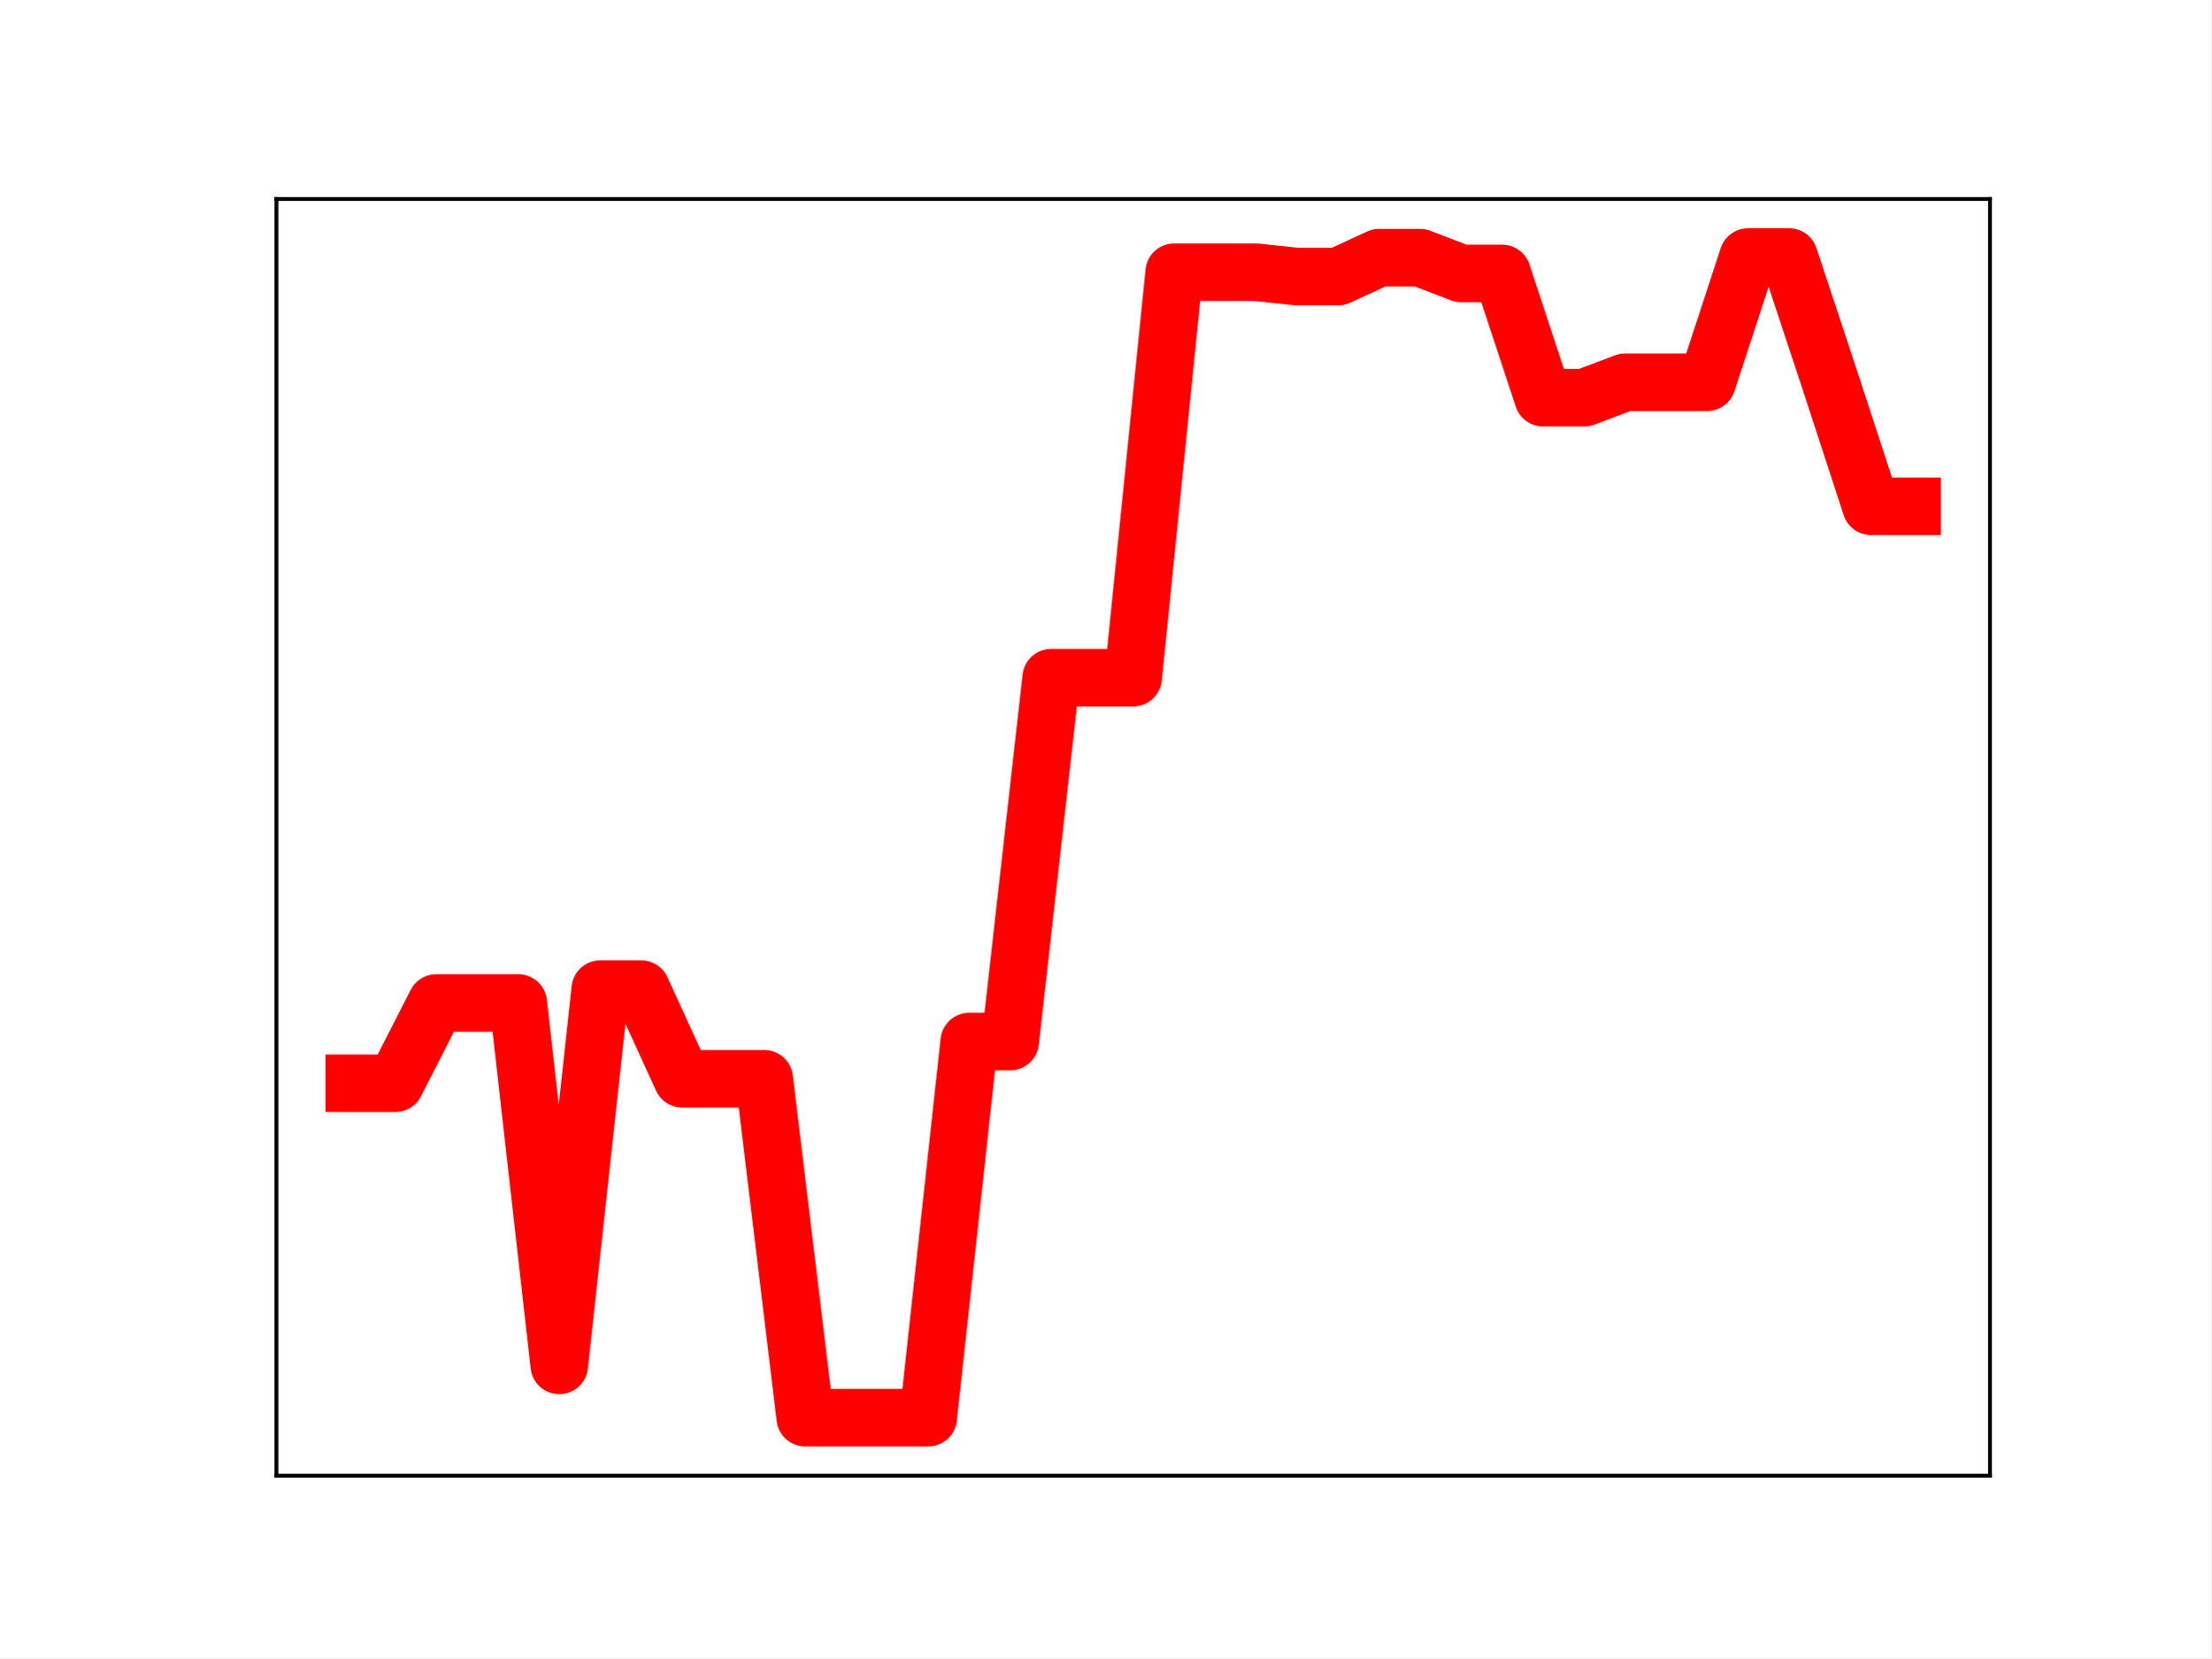
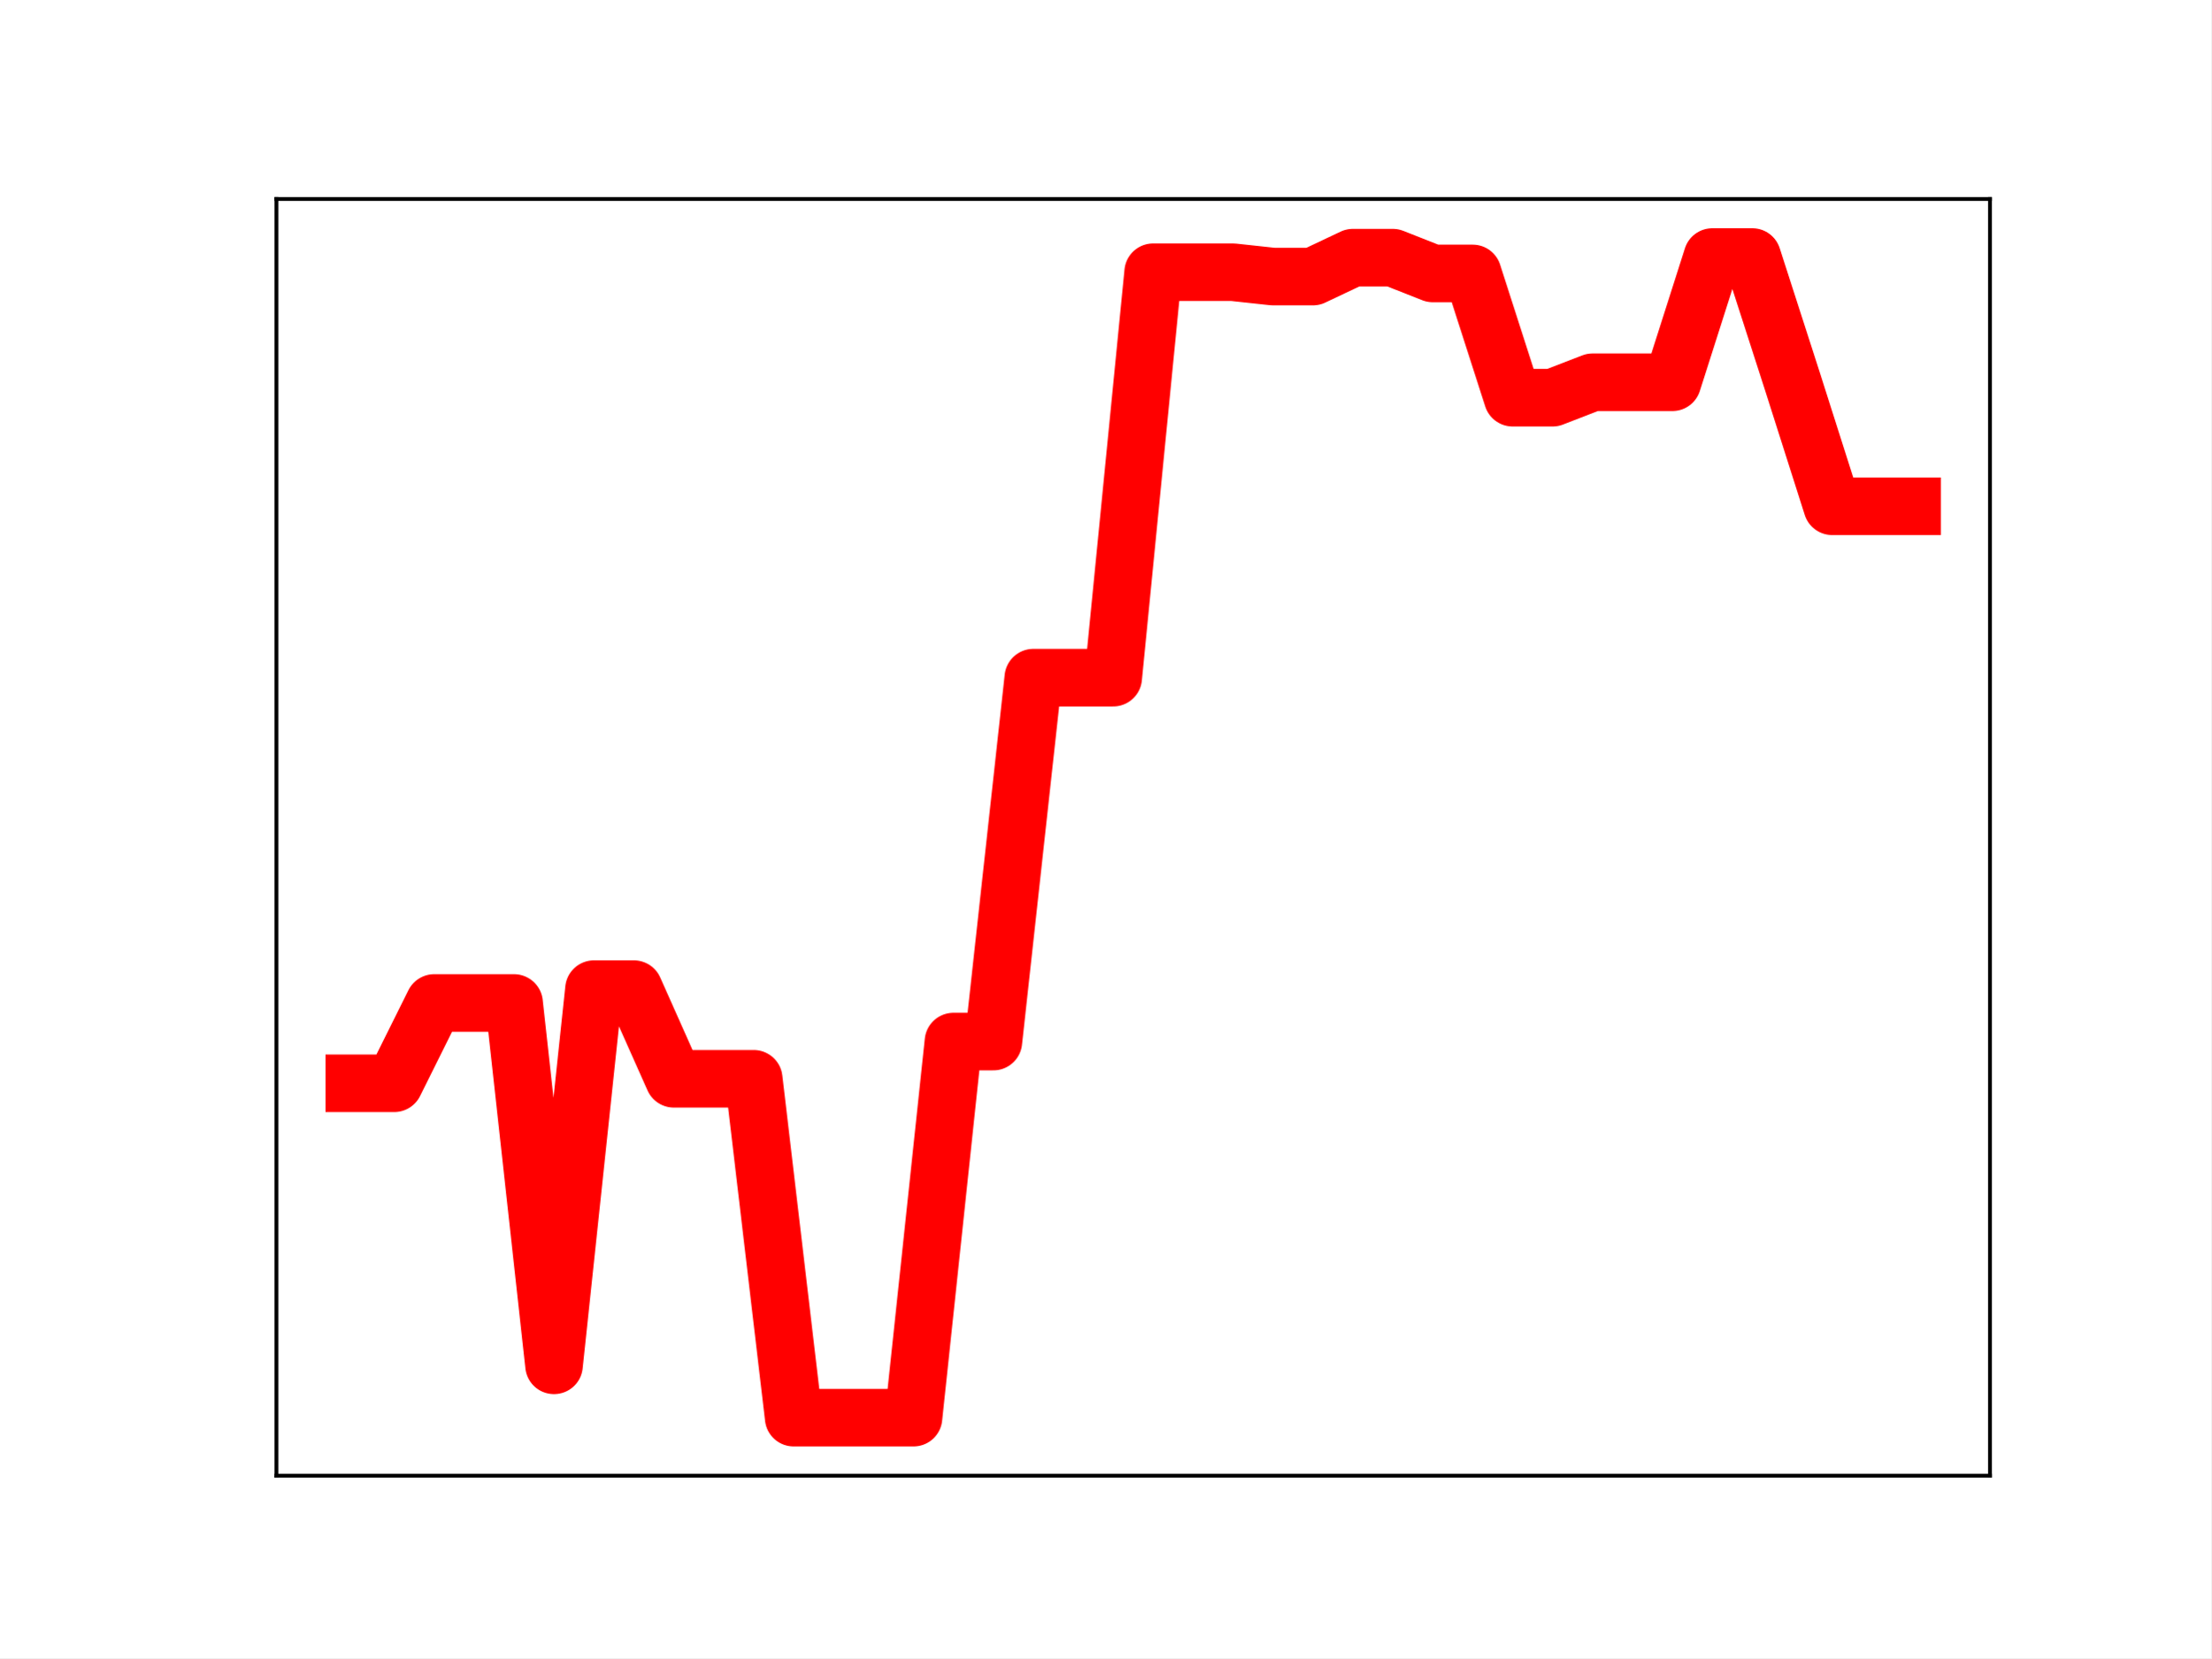
<svg xmlns="http://www.w3.org/2000/svg" xmlns:xlink="http://www.w3.org/1999/xlink" height="345.6pt" version="1.1" viewBox="0 0 460.8 345.6" width="460.8pt">
  <defs>
    <style type="text/css">
*{stroke-linecap:butt;stroke-linejoin:round;}
  </style>
  </defs>
  <g id="figure_1">
    <g id="patch_1">
      <path d="M 0 345.6  L 460.8 345.6  L 460.8 0  L 0 0  z " style="fill:#ffffff;" />
    </g>
    <g id="axes_1">
      <g id="patch_2">
        <path d="M 57.6 307.584  L 414.72 307.584  L 414.72 41.472  L 57.6 41.472  z " style="fill:#ffffff;" />
      </g>
      <g id="line2d_1">
-         <path clip-path="url(#pf8b998b5b7)" d="M 73.833 225.793  L 82.376 225.793  L 90.92 209.058  L 99.463 209.058  L 108.007 209.058  L 116.55 284.587  L 125.094 206.167  L 133.638 206.167  L 142.181 224.855  L 150.725 224.855  L 159.268 224.855  L 167.812 295.488  L 176.355 295.488  L 184.899 295.488  L 193.442 295.488  L 201.986 217.097  L 210.529 217.097  L 219.073 141.243  L 227.616 141.243  L 236.16 141.243  L 244.704 56.736  L 253.247 56.736  L 261.791 56.736  L 270.334 57.642  L 278.878 57.642  L 287.421 53.701  L 295.965 53.701  L 304.508 56.989  L 313.052 56.989  L 321.595 82.89  L 330.139 82.89  L 338.682 79.671  L 347.226 79.671  L 355.77 79.671  L 364.313 53.568  L 372.857 53.568  L 381.4 79.378  L 389.944 105.517  L 398.487 105.517  " style="fill:none;stroke:#ff0000;stroke-linecap:square;stroke-width:12;" />
+         <path clip-path="url(#p7ae17e2bb9)" d="M 73.833 225.793  L 82.157 225.793  L 90.482 209.058  L 98.806 209.058  L 107.131 209.058  L 115.455 284.587  L 123.78 206.167  L 132.104 206.167  L 140.429 224.855  L 148.753 224.855  L 157.077 224.855  L 165.402 295.488  L 173.726 295.488  L 182.051 295.488  L 190.375 295.488  L 198.7 217.097  L 207.024 217.097  L 215.349 141.243  L 223.673 141.243  L 231.998 141.243  L 240.322 56.736  L 248.647 56.736  L 256.971 56.736  L 265.296 57.642  L 273.62 57.642  L 281.945 53.701  L 290.269 53.701  L 298.594 56.989  L 306.918 56.989  L 315.243 82.89  L 323.567 82.89  L 331.891 79.671  L 340.216 79.671  L 348.54 79.671  L 356.865 53.568  L 365.189 53.568  L 373.514 79.378  L 381.838 105.517  L 390.163 105.517  L 398.487 105.517  " style="fill:none;stroke:#ff0000;stroke-linecap:square;stroke-width:12;" />
        <defs>
-           <path d="M 0 3  C 0.796 3 1.559 2.684 2.121 2.121  C 2.684 1.559 3 0.796 3 0  C 3 -0.796 2.684 -1.559 2.121 -2.121  C 1.559 -2.684 0.796 -3 0 -3  C -0.796 -3 -1.559 -2.684 -2.121 -2.121  C -2.684 -1.559 -3 -0.796 -3 0  C -3 0.796 -2.684 1.559 -2.121 2.121  C -1.559 2.684 -0.796 3 0 3  z " id="m51ba9e1db5" style="stroke:#ff0000;" />
+           <path d="M 0 3  C 0.796 3 1.559 2.684 2.121 2.121  C 2.684 1.559 3 0.796 3 0  C 3 -0.796 2.684 -1.559 2.121 -2.121  C 1.559 -2.684 0.796 -3 0 -3  C -0.796 -3 -1.559 -2.684 -2.121 -2.121  C -2.684 -1.559 -3 -0.796 -3 0  C -3 0.796 -2.684 1.559 -2.121 2.121  C -1.559 2.684 -0.796 3 0 3  z " id="mf381a83597" style="stroke:#ff0000;" />
        </defs>
-         <g clip-path="url(#pf8b998b5b7)">
-           <use style="fill:#ff0000;stroke:#ff0000;" x="73.833" xlink:href="#m51ba9e1db5" y="225.793" />
-           <use style="fill:#ff0000;stroke:#ff0000;" x="82.376" xlink:href="#m51ba9e1db5" y="225.793" />
-           <use style="fill:#ff0000;stroke:#ff0000;" x="90.92" xlink:href="#m51ba9e1db5" y="209.058" />
-           <use style="fill:#ff0000;stroke:#ff0000;" x="99.463" xlink:href="#m51ba9e1db5" y="209.058" />
-           <use style="fill:#ff0000;stroke:#ff0000;" x="108.007" xlink:href="#m51ba9e1db5" y="209.058" />
-           <use style="fill:#ff0000;stroke:#ff0000;" x="116.55" xlink:href="#m51ba9e1db5" y="284.587" />
-           <use style="fill:#ff0000;stroke:#ff0000;" x="125.094" xlink:href="#m51ba9e1db5" y="206.167" />
-           <use style="fill:#ff0000;stroke:#ff0000;" x="133.638" xlink:href="#m51ba9e1db5" y="206.167" />
-           <use style="fill:#ff0000;stroke:#ff0000;" x="142.181" xlink:href="#m51ba9e1db5" y="224.855" />
-           <use style="fill:#ff0000;stroke:#ff0000;" x="150.725" xlink:href="#m51ba9e1db5" y="224.855" />
-           <use style="fill:#ff0000;stroke:#ff0000;" x="159.268" xlink:href="#m51ba9e1db5" y="224.855" />
-           <use style="fill:#ff0000;stroke:#ff0000;" x="167.812" xlink:href="#m51ba9e1db5" y="295.488" />
-           <use style="fill:#ff0000;stroke:#ff0000;" x="176.355" xlink:href="#m51ba9e1db5" y="295.488" />
-           <use style="fill:#ff0000;stroke:#ff0000;" x="184.899" xlink:href="#m51ba9e1db5" y="295.488" />
-           <use style="fill:#ff0000;stroke:#ff0000;" x="193.442" xlink:href="#m51ba9e1db5" y="295.488" />
-           <use style="fill:#ff0000;stroke:#ff0000;" x="201.986" xlink:href="#m51ba9e1db5" y="217.097" />
-           <use style="fill:#ff0000;stroke:#ff0000;" x="210.529" xlink:href="#m51ba9e1db5" y="217.097" />
-           <use style="fill:#ff0000;stroke:#ff0000;" x="219.073" xlink:href="#m51ba9e1db5" y="141.243" />
-           <use style="fill:#ff0000;stroke:#ff0000;" x="227.616" xlink:href="#m51ba9e1db5" y="141.243" />
-           <use style="fill:#ff0000;stroke:#ff0000;" x="236.16" xlink:href="#m51ba9e1db5" y="141.243" />
-           <use style="fill:#ff0000;stroke:#ff0000;" x="244.704" xlink:href="#m51ba9e1db5" y="56.736" />
-           <use style="fill:#ff0000;stroke:#ff0000;" x="253.247" xlink:href="#m51ba9e1db5" y="56.736" />
-           <use style="fill:#ff0000;stroke:#ff0000;" x="261.791" xlink:href="#m51ba9e1db5" y="56.736" />
-           <use style="fill:#ff0000;stroke:#ff0000;" x="270.334" xlink:href="#m51ba9e1db5" y="57.642" />
-           <use style="fill:#ff0000;stroke:#ff0000;" x="278.878" xlink:href="#m51ba9e1db5" y="57.642" />
-           <use style="fill:#ff0000;stroke:#ff0000;" x="287.421" xlink:href="#m51ba9e1db5" y="53.701" />
-           <use style="fill:#ff0000;stroke:#ff0000;" x="295.965" xlink:href="#m51ba9e1db5" y="53.701" />
-           <use style="fill:#ff0000;stroke:#ff0000;" x="304.508" xlink:href="#m51ba9e1db5" y="56.989" />
-           <use style="fill:#ff0000;stroke:#ff0000;" x="313.052" xlink:href="#m51ba9e1db5" y="56.989" />
-           <use style="fill:#ff0000;stroke:#ff0000;" x="321.595" xlink:href="#m51ba9e1db5" y="82.89" />
-           <use style="fill:#ff0000;stroke:#ff0000;" x="330.139" xlink:href="#m51ba9e1db5" y="82.89" />
-           <use style="fill:#ff0000;stroke:#ff0000;" x="338.682" xlink:href="#m51ba9e1db5" y="79.671" />
-           <use style="fill:#ff0000;stroke:#ff0000;" x="347.226" xlink:href="#m51ba9e1db5" y="79.671" />
-           <use style="fill:#ff0000;stroke:#ff0000;" x="355.77" xlink:href="#m51ba9e1db5" y="79.671" />
-           <use style="fill:#ff0000;stroke:#ff0000;" x="364.313" xlink:href="#m51ba9e1db5" y="53.568" />
-           <use style="fill:#ff0000;stroke:#ff0000;" x="372.857" xlink:href="#m51ba9e1db5" y="53.568" />
-           <use style="fill:#ff0000;stroke:#ff0000;" x="381.4" xlink:href="#m51ba9e1db5" y="79.378" />
-           <use style="fill:#ff0000;stroke:#ff0000;" x="389.944" xlink:href="#m51ba9e1db5" y="105.517" />
-           <use style="fill:#ff0000;stroke:#ff0000;" x="398.487" xlink:href="#m51ba9e1db5" y="105.517" />
+         <g clip-path="url(#p7ae17e2bb9)">
+           <use style="fill:#ff0000;stroke:#ff0000;" x="73.833" xlink:href="#mf381a83597" y="225.793" />
+           <use style="fill:#ff0000;stroke:#ff0000;" x="82.157" xlink:href="#mf381a83597" y="225.793" />
+           <use style="fill:#ff0000;stroke:#ff0000;" x="90.482" xlink:href="#mf381a83597" y="209.058" />
+           <use style="fill:#ff0000;stroke:#ff0000;" x="98.806" xlink:href="#mf381a83597" y="209.058" />
+           <use style="fill:#ff0000;stroke:#ff0000;" x="107.131" xlink:href="#mf381a83597" y="209.058" />
+           <use style="fill:#ff0000;stroke:#ff0000;" x="115.455" xlink:href="#mf381a83597" y="284.587" />
+           <use style="fill:#ff0000;stroke:#ff0000;" x="123.78" xlink:href="#mf381a83597" y="206.167" />
+           <use style="fill:#ff0000;stroke:#ff0000;" x="132.104" xlink:href="#mf381a83597" y="206.167" />
+           <use style="fill:#ff0000;stroke:#ff0000;" x="140.429" xlink:href="#mf381a83597" y="224.855" />
+           <use style="fill:#ff0000;stroke:#ff0000;" x="148.753" xlink:href="#mf381a83597" y="224.855" />
+           <use style="fill:#ff0000;stroke:#ff0000;" x="157.077" xlink:href="#mf381a83597" y="224.855" />
+           <use style="fill:#ff0000;stroke:#ff0000;" x="165.402" xlink:href="#mf381a83597" y="295.488" />
+           <use style="fill:#ff0000;stroke:#ff0000;" x="173.726" xlink:href="#mf381a83597" y="295.488" />
+           <use style="fill:#ff0000;stroke:#ff0000;" x="182.051" xlink:href="#mf381a83597" y="295.488" />
+           <use style="fill:#ff0000;stroke:#ff0000;" x="190.375" xlink:href="#mf381a83597" y="295.488" />
+           <use style="fill:#ff0000;stroke:#ff0000;" x="198.7" xlink:href="#mf381a83597" y="217.097" />
+           <use style="fill:#ff0000;stroke:#ff0000;" x="207.024" xlink:href="#mf381a83597" y="217.097" />
+           <use style="fill:#ff0000;stroke:#ff0000;" x="215.349" xlink:href="#mf381a83597" y="141.243" />
+           <use style="fill:#ff0000;stroke:#ff0000;" x="223.673" xlink:href="#mf381a83597" y="141.243" />
+           <use style="fill:#ff0000;stroke:#ff0000;" x="231.998" xlink:href="#mf381a83597" y="141.243" />
+           <use style="fill:#ff0000;stroke:#ff0000;" x="240.322" xlink:href="#mf381a83597" y="56.736" />
+           <use style="fill:#ff0000;stroke:#ff0000;" x="248.647" xlink:href="#mf381a83597" y="56.736" />
+           <use style="fill:#ff0000;stroke:#ff0000;" x="256.971" xlink:href="#mf381a83597" y="56.736" />
+           <use style="fill:#ff0000;stroke:#ff0000;" x="265.296" xlink:href="#mf381a83597" y="57.642" />
+           <use style="fill:#ff0000;stroke:#ff0000;" x="273.62" xlink:href="#mf381a83597" y="57.642" />
+           <use style="fill:#ff0000;stroke:#ff0000;" x="281.945" xlink:href="#mf381a83597" y="53.701" />
+           <use style="fill:#ff0000;stroke:#ff0000;" x="290.269" xlink:href="#mf381a83597" y="53.701" />
+           <use style="fill:#ff0000;stroke:#ff0000;" x="298.594" xlink:href="#mf381a83597" y="56.989" />
+           <use style="fill:#ff0000;stroke:#ff0000;" x="306.918" xlink:href="#mf381a83597" y="56.989" />
+           <use style="fill:#ff0000;stroke:#ff0000;" x="315.243" xlink:href="#mf381a83597" y="82.89" />
+           <use style="fill:#ff0000;stroke:#ff0000;" x="323.567" xlink:href="#mf381a83597" y="82.89" />
+           <use style="fill:#ff0000;stroke:#ff0000;" x="331.891" xlink:href="#mf381a83597" y="79.671" />
+           <use style="fill:#ff0000;stroke:#ff0000;" x="340.216" xlink:href="#mf381a83597" y="79.671" />
+           <use style="fill:#ff0000;stroke:#ff0000;" x="348.54" xlink:href="#mf381a83597" y="79.671" />
+           <use style="fill:#ff0000;stroke:#ff0000;" x="356.865" xlink:href="#mf381a83597" y="53.568" />
+           <use style="fill:#ff0000;stroke:#ff0000;" x="365.189" xlink:href="#mf381a83597" y="53.568" />
+           <use style="fill:#ff0000;stroke:#ff0000;" x="373.514" xlink:href="#mf381a83597" y="79.378" />
+           <use style="fill:#ff0000;stroke:#ff0000;" x="381.838" xlink:href="#mf381a83597" y="105.517" />
+           <use style="fill:#ff0000;stroke:#ff0000;" x="390.163" xlink:href="#mf381a83597" y="105.517" />
+           <use style="fill:#ff0000;stroke:#ff0000;" x="398.487" xlink:href="#mf381a83597" y="105.517" />
        </g>
      </g>
      <g id="patch_3">
        <path d="M 57.6 307.584  L 57.6 41.472  " style="fill:none;stroke:#000000;stroke-linecap:square;stroke-linejoin:miter;stroke-width:0.8;" />
      </g>
      <g id="patch_4">
        <path d="M 414.72 307.584  L 414.72 41.472  " style="fill:none;stroke:#000000;stroke-linecap:square;stroke-linejoin:miter;stroke-width:0.8;" />
      </g>
      <g id="patch_5">
        <path d="M 57.6 307.584  L 414.72 307.584  " style="fill:none;stroke:#000000;stroke-linecap:square;stroke-linejoin:miter;stroke-width:0.8;" />
      </g>
      <g id="patch_6">
        <path d="M 57.6 41.472  L 414.72 41.472  " style="fill:none;stroke:#000000;stroke-linecap:square;stroke-linejoin:miter;stroke-width:0.8;" />
      </g>
    </g>
  </g>
  <defs>
-     <clipPath id="pf8b998b5b7">
+     <clipPath id="p7ae17e2bb9">
      <rect height="266.112" width="357.12" x="57.6" y="41.472" />
    </clipPath>
  </defs>
</svg>
